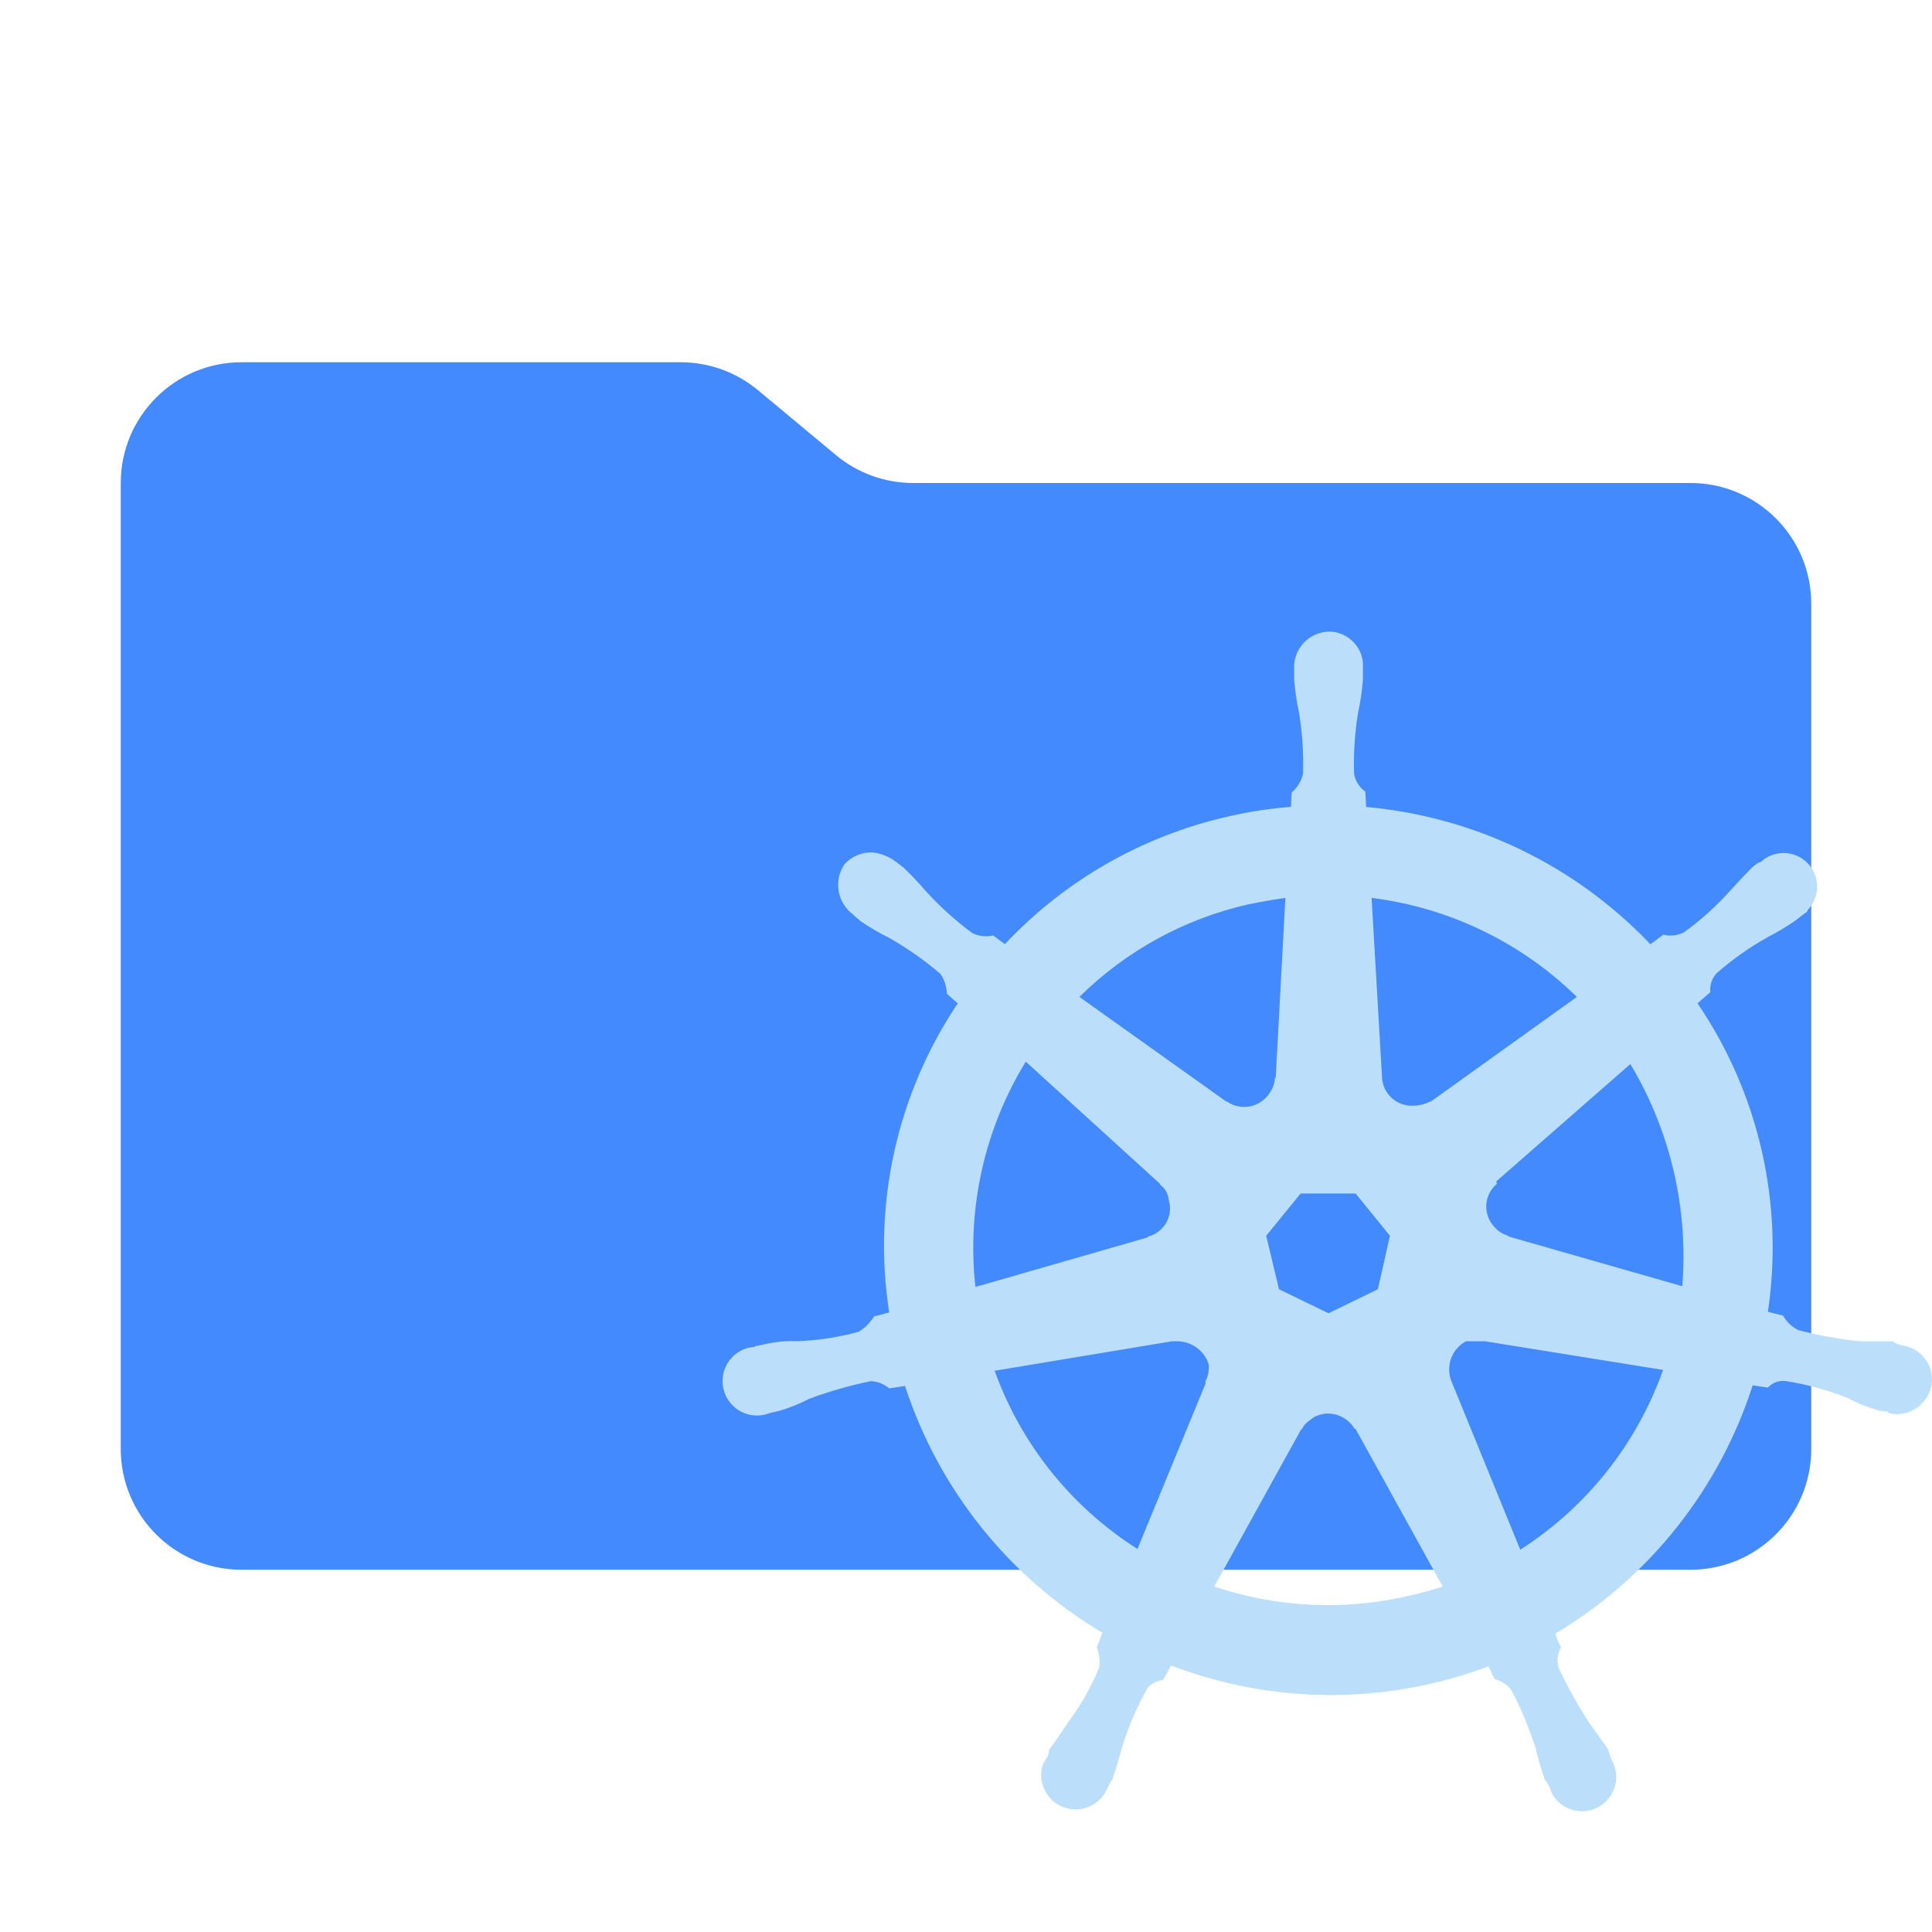
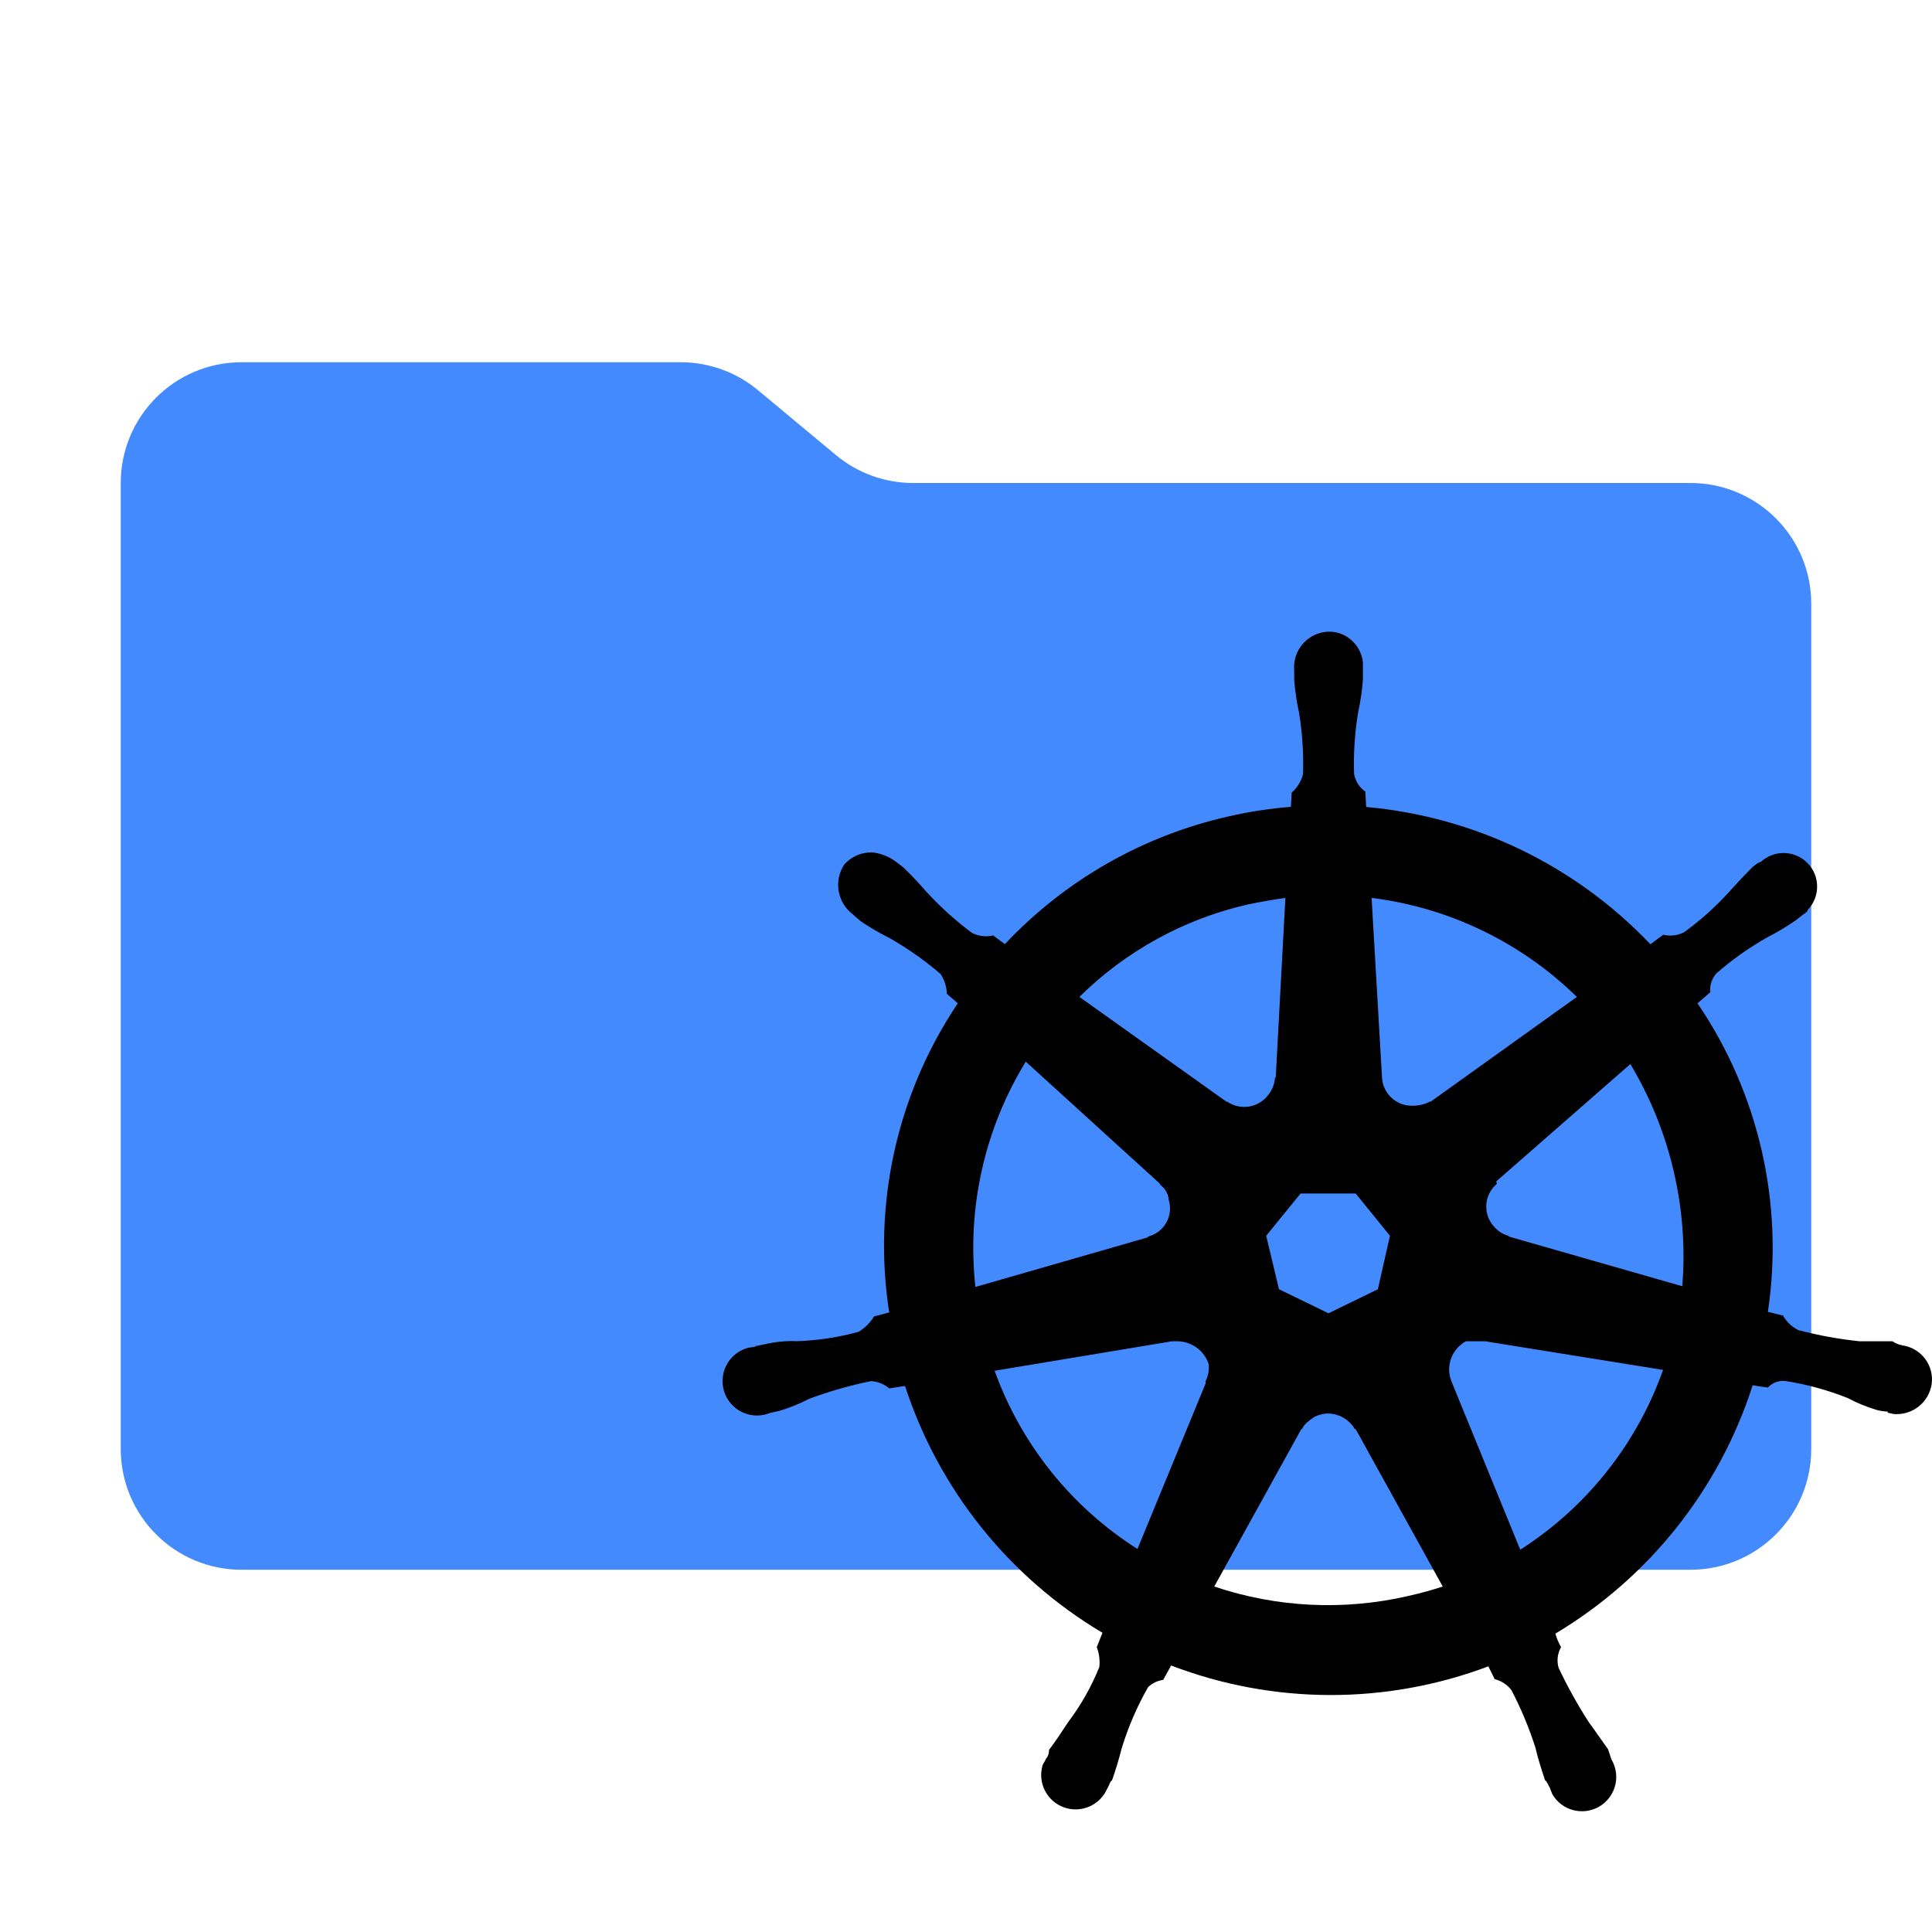
<svg xmlns="http://www.w3.org/2000/svg" viewBox="0 0 16 16">
  <path id="folder" fill="#448aff" d="m6.922 3.768-.644-.536A1 1 0 0 0 5.638 3H2a1 1 0 0 0-1 1v8a1 1 0 0 0 1 1h12a1 1 0 0 0 1-1V5a1 1 0 0 0-1-1H7.562a1 1 0 0 1-.64-.232" />
-   <path id="motive" fill="#bbdefb" d="M11.035 5.232a.3.3 0 0 0-.059.001.295.295 0 0 0-.258.318v.08a2 2 0 0 0 .04.271 2.6 2.6 0 0 1 .033.509.3.3 0 0 1-.094.153l-.006.118a3.5 3.5 0 0 0-.516.079 3.64 3.64 0 0 0-1.853 1.058l-.097-.072a.26.26 0 0 1-.174-.02 2.7 2.7 0 0 1-.382-.345 3 3 0 0 0-.186-.197l-.06-.046a.4.4 0 0 0-.199-.08.3.3 0 0 0-.231.099.305.305 0 0 0 .074.417l.006.007c.013.013.04.033.053.046a2 2 0 0 0 .238.139 2.7 2.7 0 0 1 .424.298.3.3 0 0 1 .053.165l.091.079a3.6 3.6 0 0 0-.568 2.56l-.125.033a.4.4 0 0 1-.127.127 2.2 2.2 0 0 1-.509.078 1 1 0 0 0-.272.026l-.072.015h-.006v.006c-.02 0-.04.007-.053.007a.285.285 0 1 0 .17.543l.001-.001.087-.02a1.4 1.4 0 0 0 .244-.099 3.5 3.5 0 0 1 .51-.146.25.25 0 0 1 .152.06l.131-.02a3.72 3.72 0 0 0 1.635 2.044l-.047.119a.35.35 0 0 1 .021.165 2 2 0 0 1-.258.456c-.053.08-.1.152-.159.231a.1.1 0 0 1-.026.074c-.006.02-.02.033-.027.053a.285.285 0 0 0 .536.191c.014-.02.026-.066.039-.066a3 3 0 0 0 .08-.265 2.5 2.5 0 0 1 .219-.508.23.23 0 0 1 .125-.06l.066-.119a3.7 3.7 0 0 0 2.627.007l.052.106a.25.25 0 0 1 .139.091 3 3 0 0 1 .199.477c.02.086.047.172.08.271.013 0 .025.04.039.06.006.02.014.033.02.053a.284.284 0 0 0 .492-.284l-.003-.006-.026-.08c-.053-.073-.106-.153-.16-.225a4 4 0 0 1-.25-.45.22.22 0 0 1 .02-.172.5.5 0 0 1-.047-.112 3.72 3.72 0 0 0 1.634-2.057c.04.007.079.013.126.019a.17.17 0 0 1 .152-.053 2.4 2.4 0 0 1 .509.14 1.3 1.3 0 0 0 .238.098.4.4 0 0 0 .093.014v.007c0 .006.027.006.047.013a.293.293 0 0 0 .317-.246.285.285 0 0 0-.241-.322l-.004-.001a.2.2 0 0 1-.079-.033h-.271a3.3 3.3 0 0 1-.51-.093.3.3 0 0 1-.126-.12l-.125-.031a3.6 3.6 0 0 0-.583-2.555l.106-.092a.2.2 0 0 1 .053-.158 2.5 2.5 0 0 1 .424-.299 2 2 0 0 0 .23-.138l.06-.047c.02-.013.04-.026.04-.04a.278.278 0 0 0-.39-.396c-.02 0-.046.027-.066.04a5 5 0 0 0-.186.197 2.4 2.4 0 0 1-.383.345.25.25 0 0 1-.172.02l-.106.079a3.7 3.7 0 0 0-2.354-1.137l-.007-.127a.23.23 0 0 1-.093-.145 2.6 2.6 0 0 1 .033-.509 2 2 0 0 0 .04-.271v-.146a.285.285 0 0 0-.253-.253m-.389 2.204-.08 1.488h-.006a.25.25 0 0 1-.053.14.25.25 0 0 1-.344.059h-.006l-1.217-.867a2.9 2.9 0 0 1 1.401-.767q.158-.032.305-.053m.714 0a2.95 2.95 0 0 1 1.7.82l-1.21.867h-.007a.3.3 0 0 1-.139.034.247.247 0 0 1-.258-.235v-.004ZM8.495 8.792l1.112 1.012v.007a.17.17 0 0 1 .072.126.24.24 0 0 1-.162.301l-.01.003v.006l-1.429.411a2.95 2.95 0 0 1 .417-1.866m5.007.02a3.1 3.1 0 0 1 .43 1.84l-1.435-.411-.007-.007a.24.24 0 0 1-.119-.078.245.245 0 0 1 .021-.348l.005-.004-.006-.02Zm-2.731 1.072h.456l.284.35-.1.443-.409.199-.41-.199-.106-.443Zm-1.066 1.224h.053a.275.275 0 0 1 .252.19.25.25 0 0 1-.026.14v.02l-.564 1.37a2.92 2.92 0 0 1-1.183-1.476Zm2.435 0h.16l1.473.237a2.93 2.93 0 0 1-1.183 1.489l-.57-1.395a.265.265 0 0 1 .12-.331m-1.164.599a.26.26 0 0 1 .244.128h.007l.721 1.304a3 3 0 0 1-.285.078 2.95 2.95 0 0 1-1.607-.078l.721-1.304h.006c.02-.046.054-.066.1-.1a.3.3 0 0 1 .093-.028" />
+   <path id="motive" fill="#aliadefb" d="M11.035 5.232a.3.3 0 0 0-.059.001.295.295 0 0 0-.258.318v.08a2 2 0 0 0 .04.271 2.6 2.6 0 0 1 .033.509.3.3 0 0 1-.094.153l-.006.118a3.5 3.5 0 0 0-.516.079 3.64 3.64 0 0 0-1.853 1.058l-.097-.072a.26.26 0 0 1-.174-.02 2.7 2.7 0 0 1-.382-.345 3 3 0 0 0-.186-.197l-.06-.046a.4.4 0 0 0-.199-.08.3.3 0 0 0-.231.099.305.305 0 0 0 .074.417l.006.007c.013.013.04.033.053.046a2 2 0 0 0 .238.139 2.7 2.7 0 0 1 .424.298.3.3 0 0 1 .053.165l.091.079a3.6 3.6 0 0 0-.568 2.56l-.125.033a.4.4 0 0 1-.127.127 2.2 2.2 0 0 1-.509.078 1 1 0 0 0-.272.026l-.072.015h-.006v.006c-.02 0-.04.007-.053.007a.285.285 0 1 0 .17.543l.001-.001.087-.02a1.4 1.4 0 0 0 .244-.099 3.5 3.5 0 0 1 .51-.146.25.25 0 0 1 .152.06l.131-.02a3.72 3.72 0 0 0 1.635 2.044l-.047.119a.35.35 0 0 1 .021.165 2 2 0 0 1-.258.456c-.053.08-.1.152-.159.231a.1.1 0 0 1-.026.074c-.006.02-.02.033-.027.053a.285.285 0 0 0 .536.191c.014-.02.026-.066.039-.066a3 3 0 0 0 .08-.265 2.5 2.5 0 0 1 .219-.508.23.23 0 0 1 .125-.06l.066-.119a3.7 3.7 0 0 0 2.627.007l.052.106a.25.25 0 0 1 .139.091 3 3 0 0 1 .199.477c.02.086.047.172.08.271.013 0 .025.04.039.06.006.02.014.033.02.053a.284.284 0 0 0 .492-.284l-.003-.006-.026-.08c-.053-.073-.106-.153-.16-.225a4 4 0 0 1-.25-.45.22.22 0 0 1 .02-.172.5.5 0 0 1-.047-.112 3.72 3.72 0 0 0 1.634-2.057c.04.007.079.013.126.019a.17.17 0 0 1 .152-.053 2.4 2.4 0 0 1 .509.14 1.3 1.3 0 0 0 .238.098.4.4 0 0 0 .093.014v.007c0 .006.027.006.047.013a.293.293 0 0 0 .317-.246.285.285 0 0 0-.241-.322l-.004-.001a.2.2 0 0 1-.079-.033h-.271a3.3 3.3 0 0 1-.51-.093.3.3 0 0 1-.126-.12l-.125-.031a3.6 3.6 0 0 0-.583-2.555l.106-.092a.2.2 0 0 1 .053-.158 2.5 2.5 0 0 1 .424-.299 2 2 0 0 0 .23-.138l.06-.047c.02-.013.04-.026.04-.04a.278.278 0 0 0-.39-.396c-.02 0-.046.027-.066.04a5 5 0 0 0-.186.197 2.4 2.4 0 0 1-.383.345.25.25 0 0 1-.172.02l-.106.079a3.7 3.7 0 0 0-2.354-1.137l-.007-.127a.23.23 0 0 1-.093-.145 2.6 2.6 0 0 1 .033-.509 2 2 0 0 0 .04-.271v-.146a.285.285 0 0 0-.253-.253m-.389 2.204-.08 1.488h-.006a.25.25 0 0 1-.053.14.25.25 0 0 1-.344.059h-.006l-1.217-.867a2.9 2.9 0 0 1 1.401-.767q.158-.032.305-.053m.714 0a2.95 2.95 0 0 1 1.7.82l-1.21.867h-.007a.3.3 0 0 1-.139.034.247.247 0 0 1-.258-.235v-.004ZM8.495 8.792l1.112 1.012v.007a.17.17 0 0 1 .072.126.24.24 0 0 1-.162.301l-.01.003v.006l-1.429.411a2.95 2.95 0 0 1 .417-1.866m5.007.02a3.1 3.1 0 0 1 .43 1.84l-1.435-.411-.007-.007a.24.24 0 0 1-.119-.078.245.245 0 0 1 .021-.348l.005-.004-.006-.02Zm-2.731 1.072h.456l.284.35-.1.443-.409.199-.41-.199-.106-.443Zm-1.066 1.224h.053a.275.275 0 0 1 .252.19.25.25 0 0 1-.026.14v.02l-.564 1.37a2.92 2.92 0 0 1-1.183-1.476Zm2.435 0h.16l1.473.237a2.93 2.93 0 0 1-1.183 1.489l-.57-1.395a.265.265 0 0 1 .12-.331m-1.164.599a.26.26 0 0 1 .244.128h.007l.721 1.304a3 3 0 0 1-.285.078 2.95 2.95 0 0 1-1.607-.078l.721-1.304h.006c.02-.046.054-.066.1-.1a.3.3 0 0 1 .093-.028" />
</svg>
